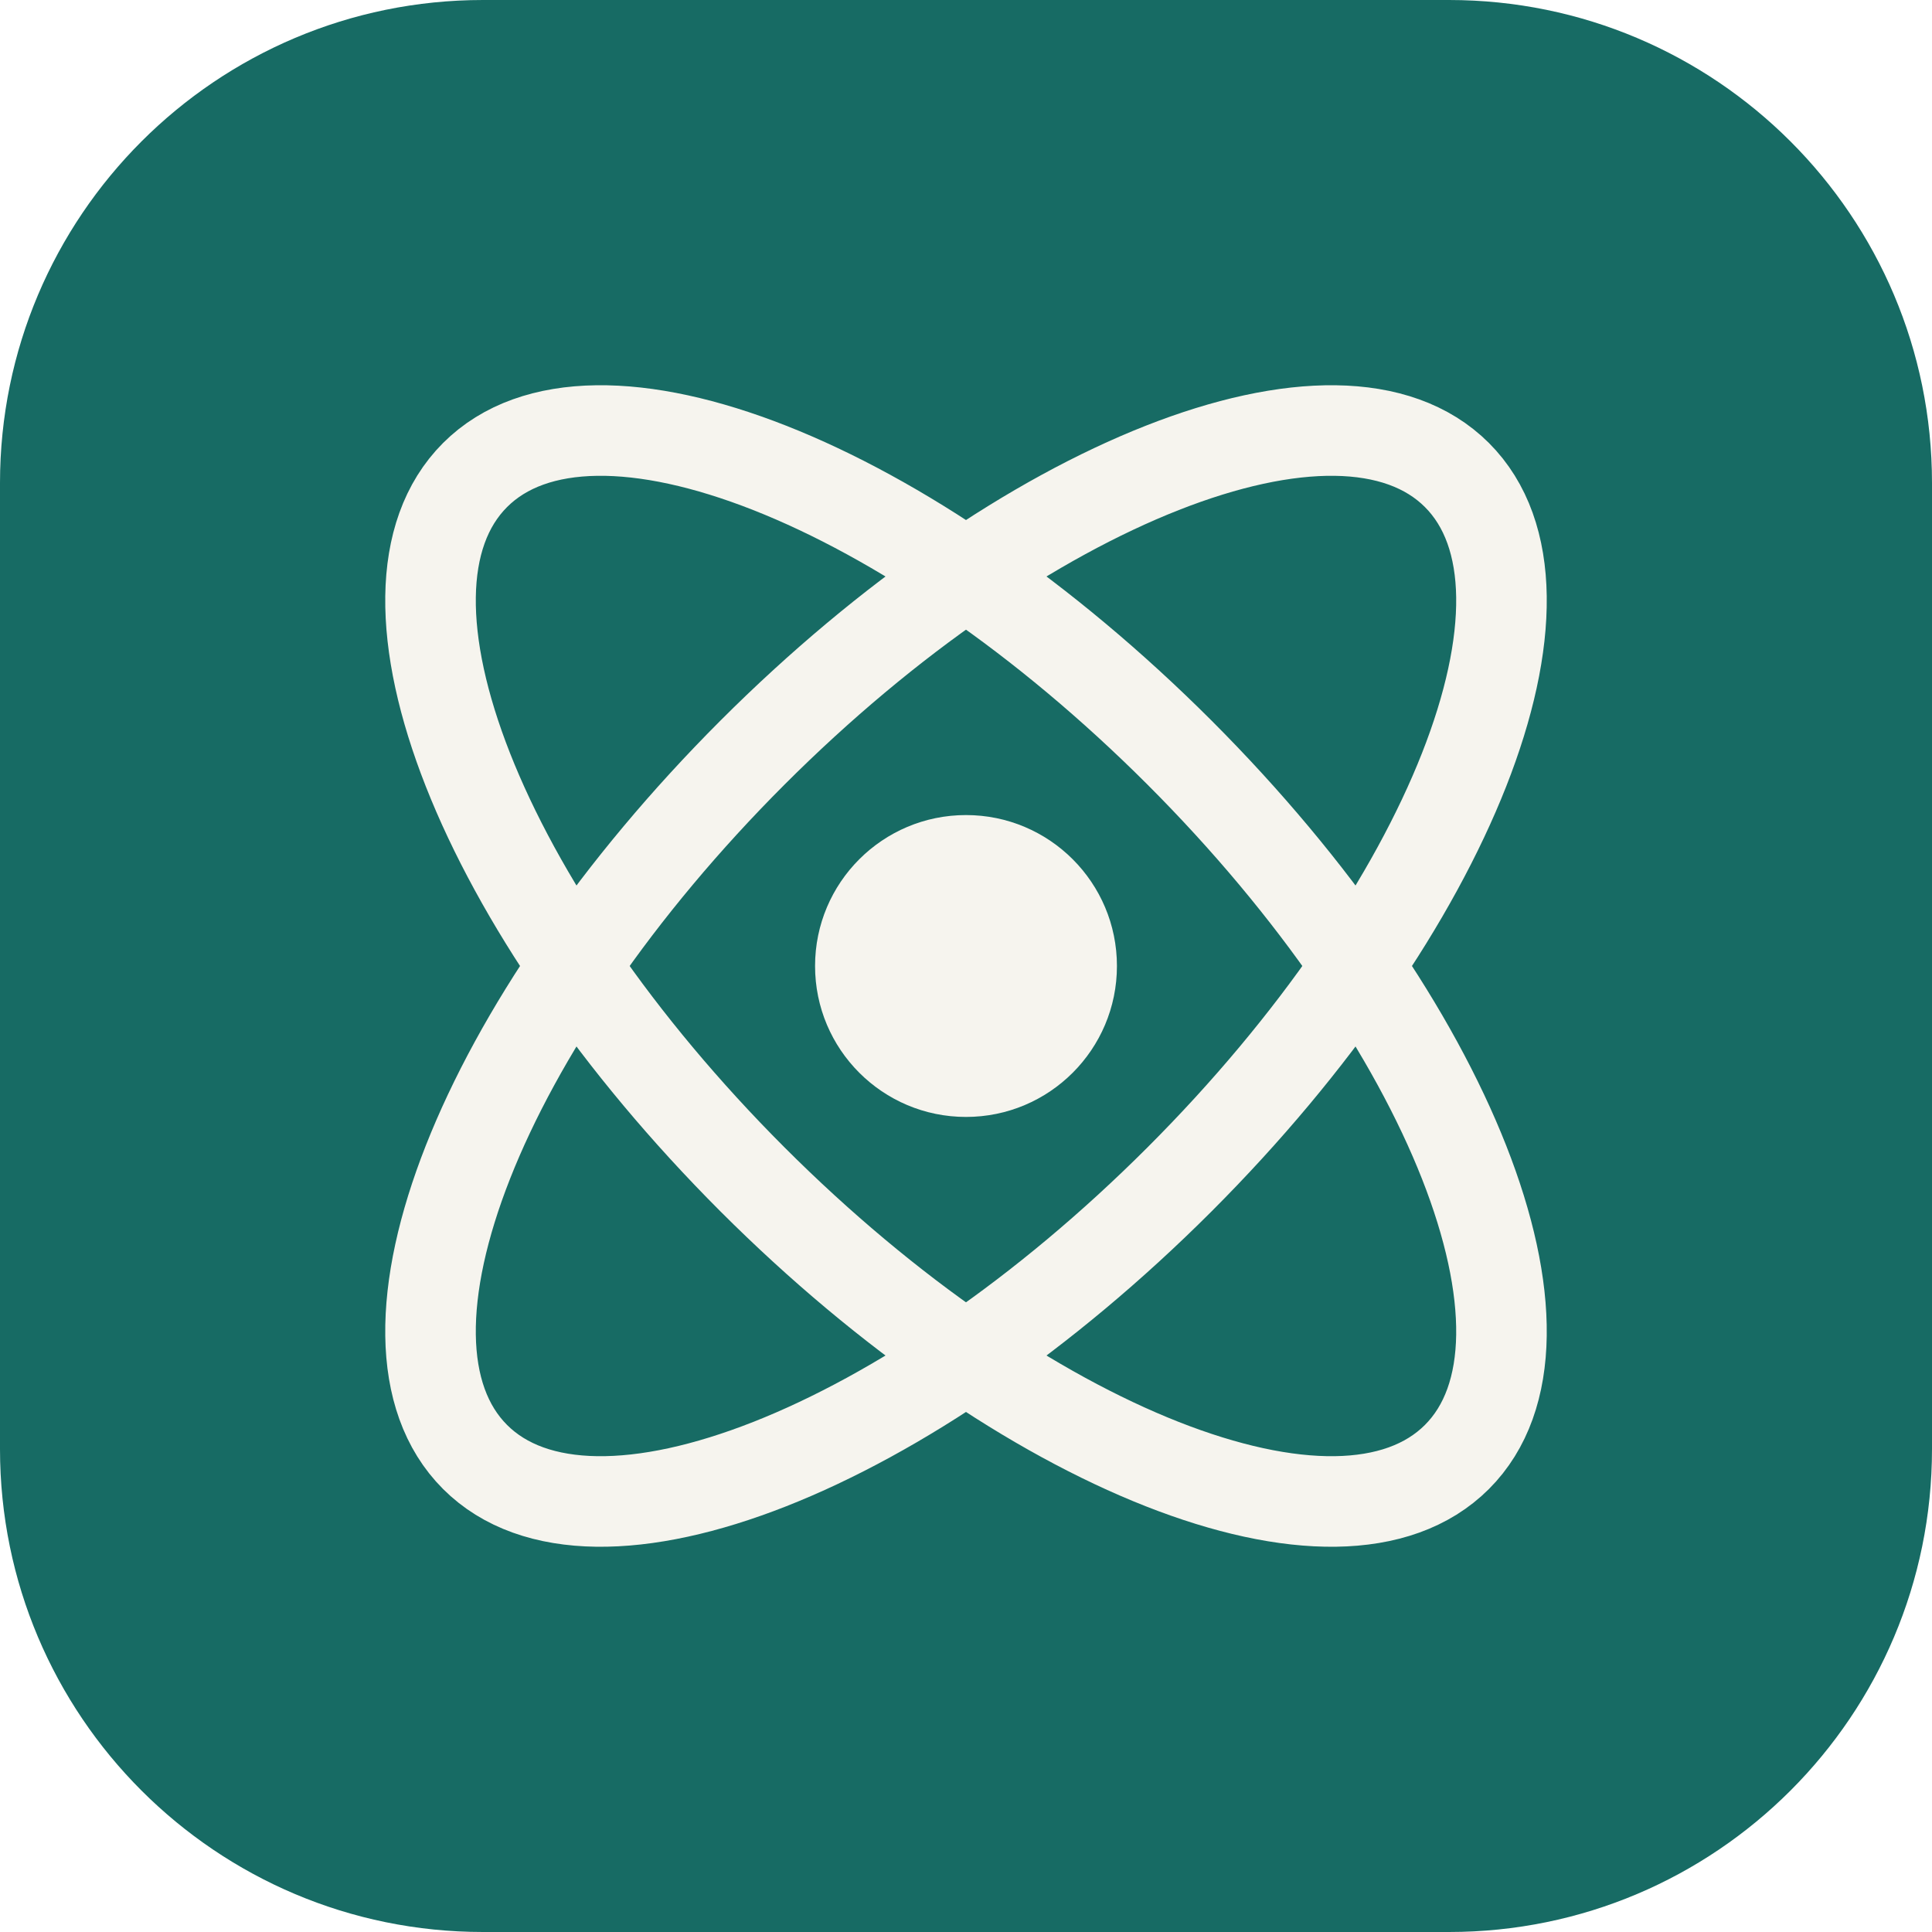
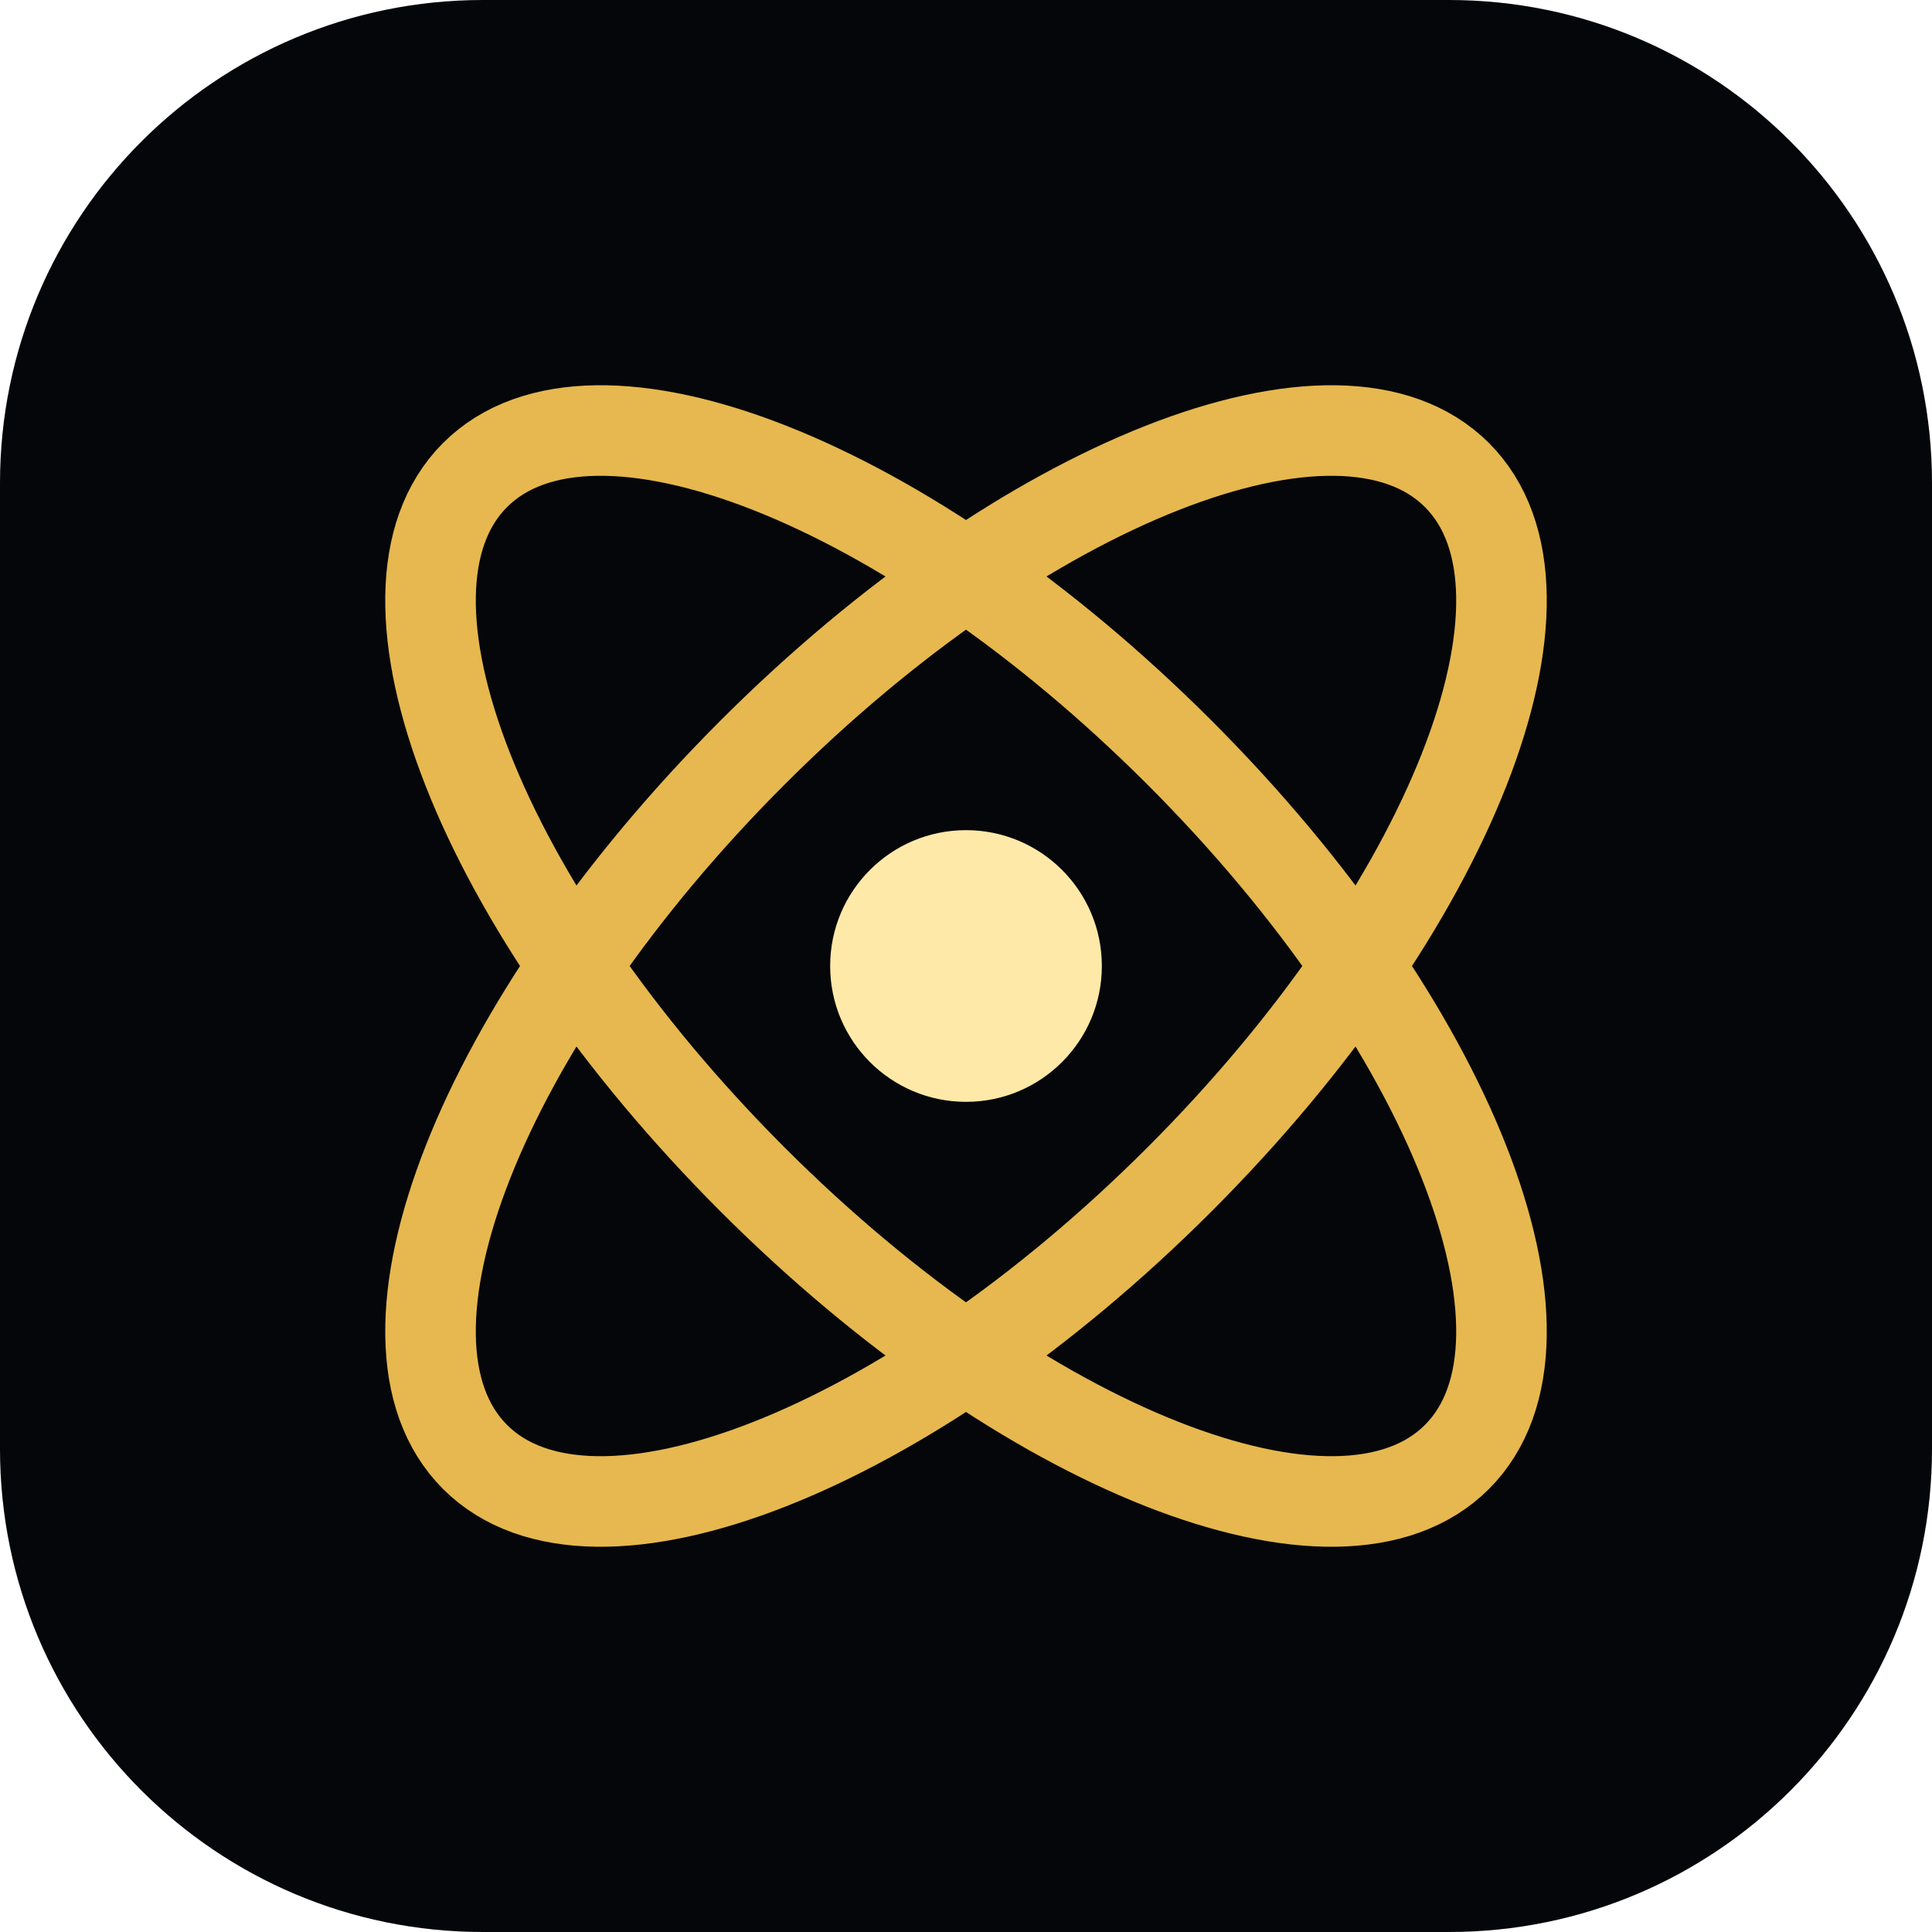
<svg xmlns="http://www.w3.org/2000/svg" viewBox="0 0 64 64">
-   <rect width="64" height="64" rx="16" fill="#176b64" />
-   <g stroke="#f6f4ee" stroke-width="3" fill="none">
+   <rect width="64" height="64" rx="16" fill="#05060a" />
+   <g stroke="#e6b84f" stroke-width="3" fill="none">
    <ellipse cx="32" cy="32" rx="23" ry="10" transform="rotate(45 32 32)" />
    <ellipse cx="32" cy="32" rx="23" ry="10" transform="rotate(-45 32 32)" />
  </g>
-   <circle cx="32" cy="32" r="5" fill="#f6f4ee" />
+   <circle cx="32" cy="32" r="4.5" fill="#ffe9a8" />
</svg>
